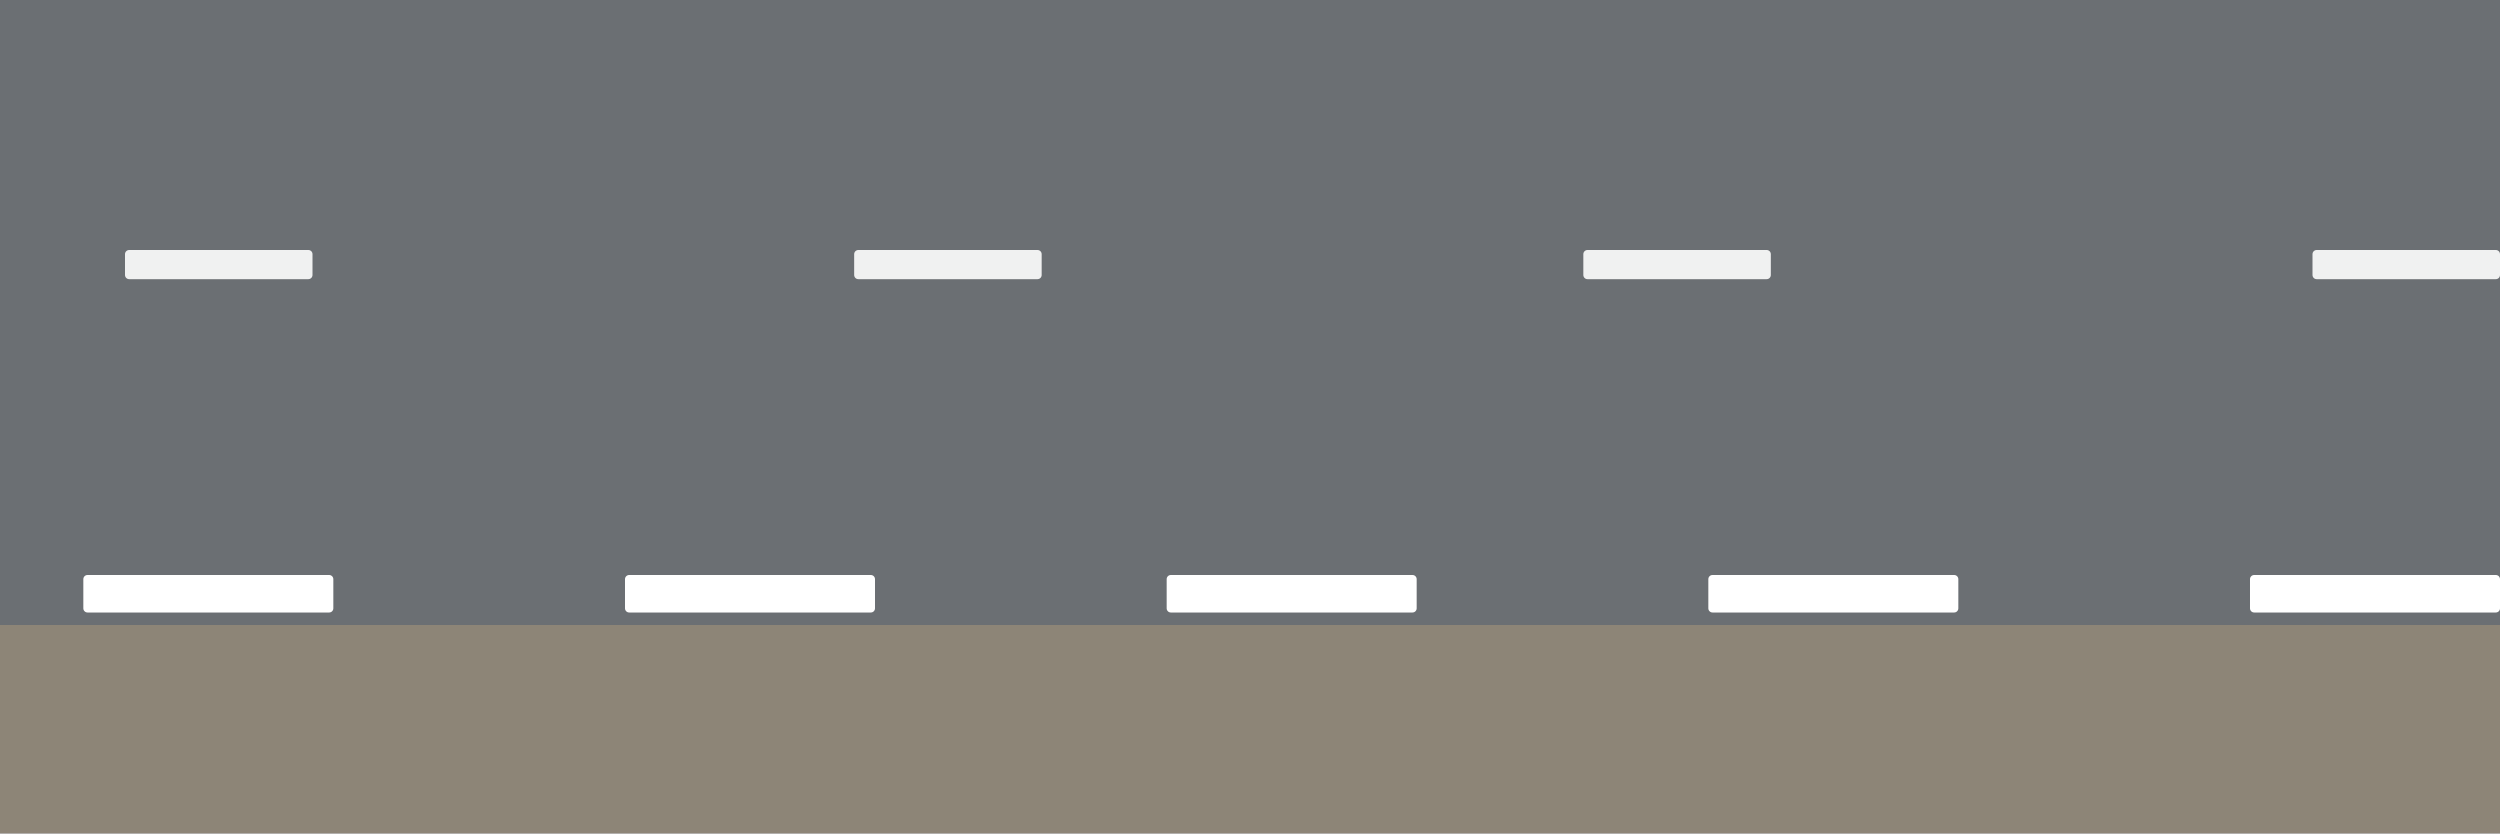
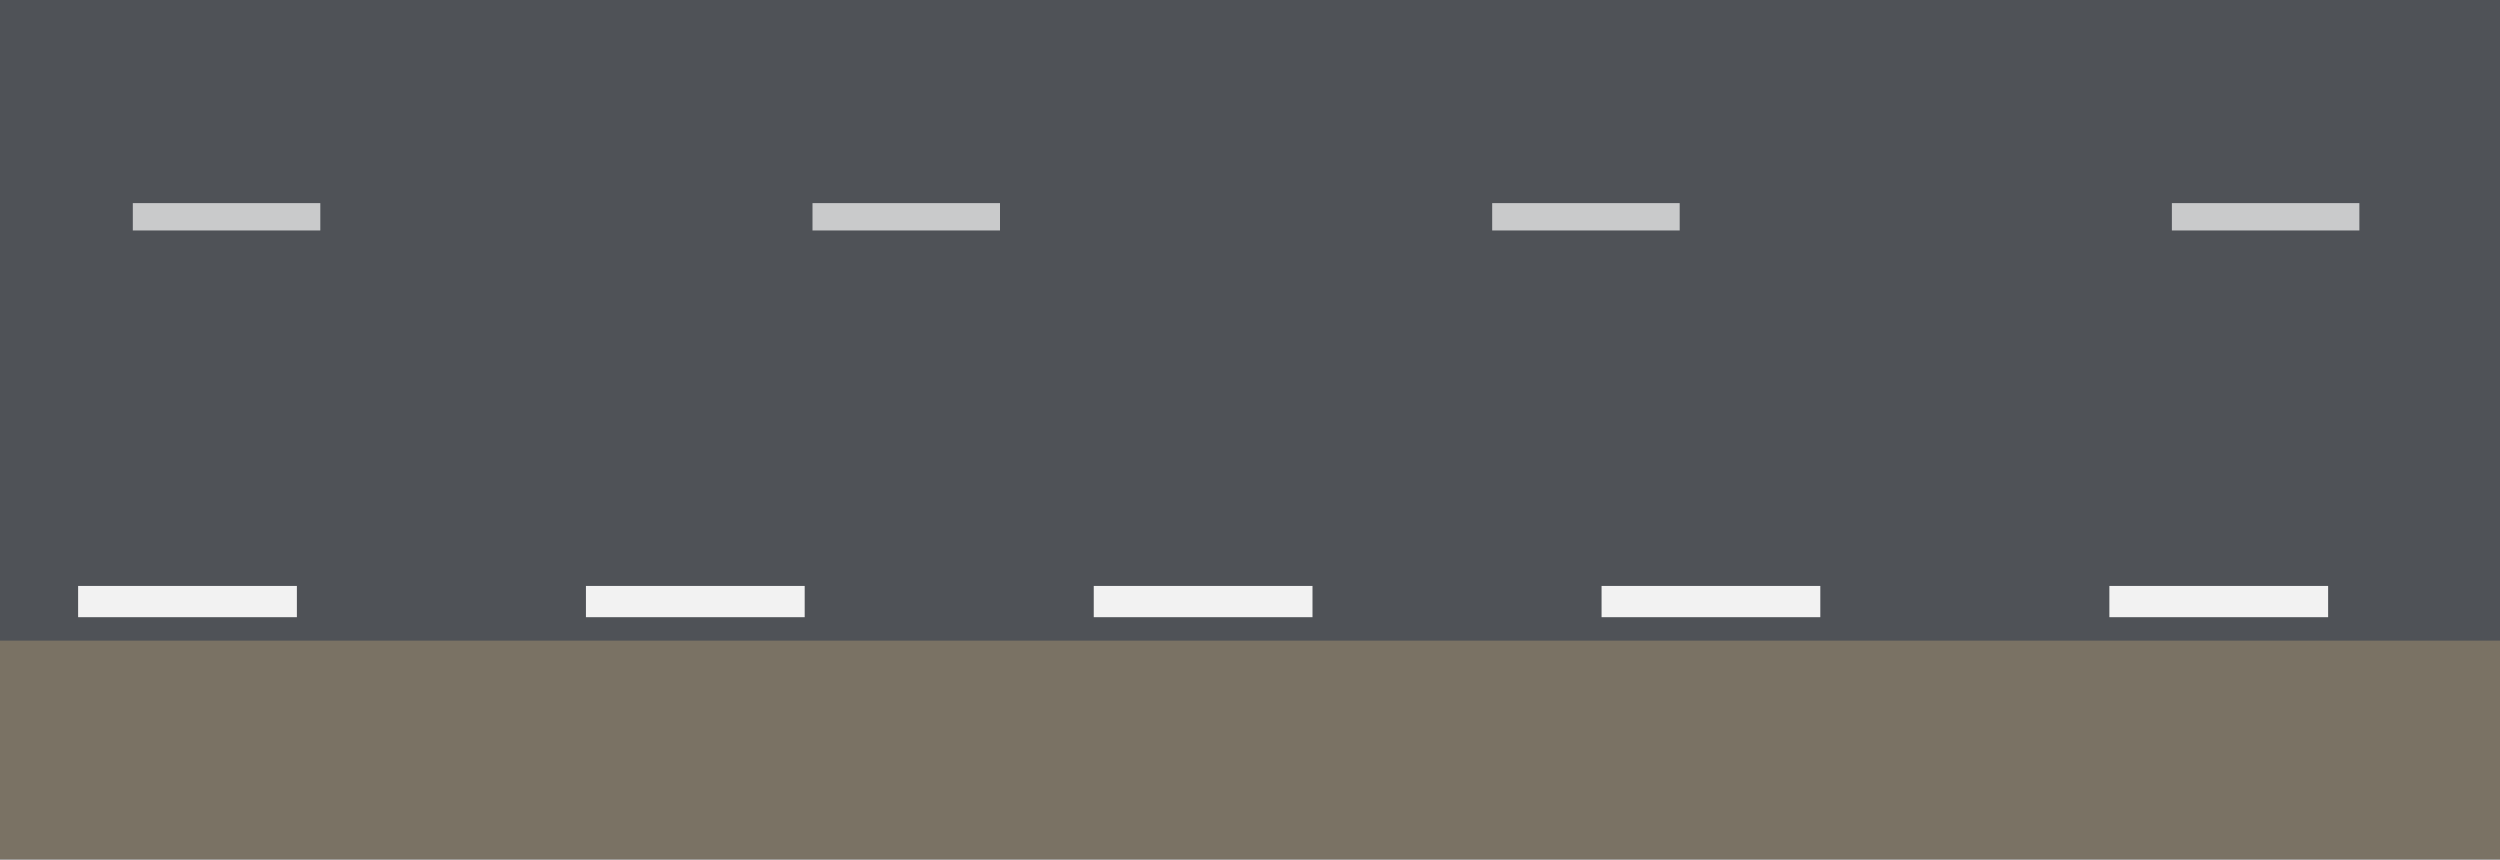
- <svg xmlns="http://www.w3.org/2000/svg" viewBox="0 0 600 200" width="600" height="200" role="img" aria-label="Ligne de rive : traits blancs courts séparés par des espacements plus longs, au bord de la chaussée">
-   <rect x="0" y="0" width="600" height="200" fill="#6b6f73" />
-   <rect x="0" y="150" width="600" height="50" fill="#8d8577" />
-   <g fill="#ffffff">
-     <rect x="20" y="138" width="60" height="9" rx="1" />
-     <rect x="150" y="138" width="60" height="9" rx="1" />
-     <rect x="280" y="138" width="60" height="9" rx="1" />
-     <rect x="410" y="138" width="60" height="9" rx="1" />
-     <rect x="540" y="138" width="60" height="9" rx="1" />
+ <svg xmlns="http://www.w3.org/2000/svg" viewBox="0 0 640 220" width="640" height="220" role="img" aria-label="Vue de dessus du bord d'une chaussée : la ligne de rive est faite de traits blancs séparés par des espacements plus longs que les traits">
+   <rect x="0" y="0" width="640" height="220" fill="#4f5257" />
+   <rect x="0" y="164" width="640" height="56" fill="#7a7264" />
+   <g fill="#f2f2f2">
+     <rect x="20" y="150" width="56" height="8" />
+     <rect x="150" y="150" width="56" height="8" />
+     <rect x="280" y="150" width="56" height="8" />
+     <rect x="410" y="150" width="56" height="8" />
+     <rect x="540" y="150" width="56" height="8" />
  </g>
-   <g fill="#ffffff" opacity="0.9">
-     <rect x="30" y="60" width="45" height="7" rx="1" />
-     <rect x="205" y="60" width="45" height="7" rx="1" />
-     <rect x="380" y="60" width="45" height="7" rx="1" />
-     <rect x="555" y="60" width="45" height="7" rx="1" />
+   <g fill="#f2f2f2" opacity="0.75">
+     <rect x="34" y="52" width="48" height="7" />
+     <rect x="208" y="52" width="48" height="7" />
+     <rect x="382" y="52" width="48" height="7" />
+     <rect x="556" y="52" width="48" height="7" />
  </g>
</svg>
